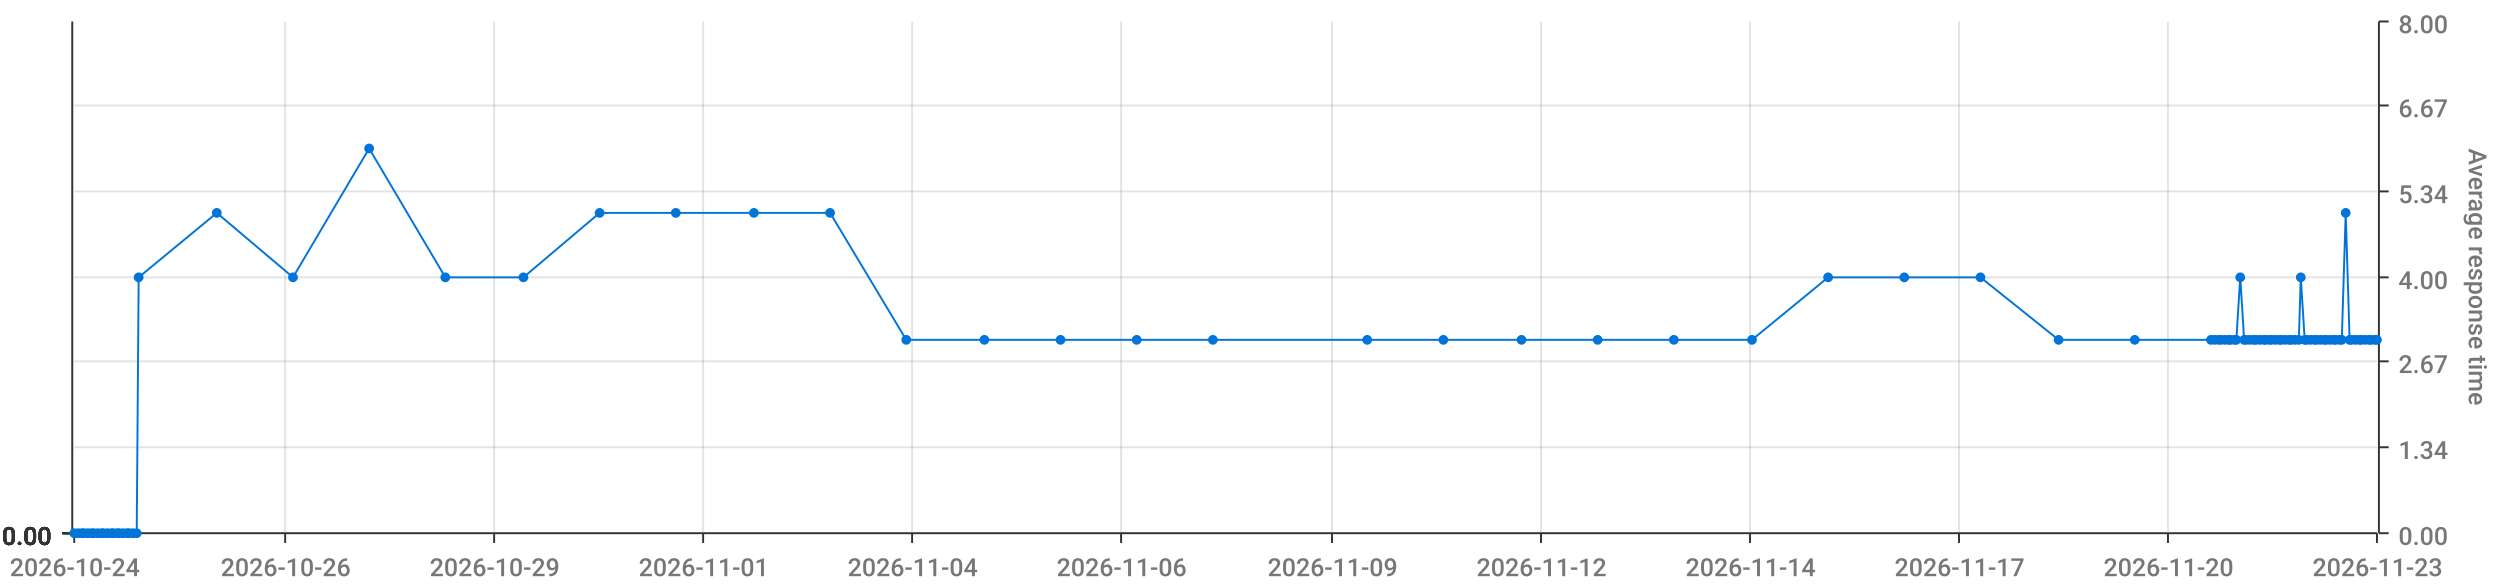
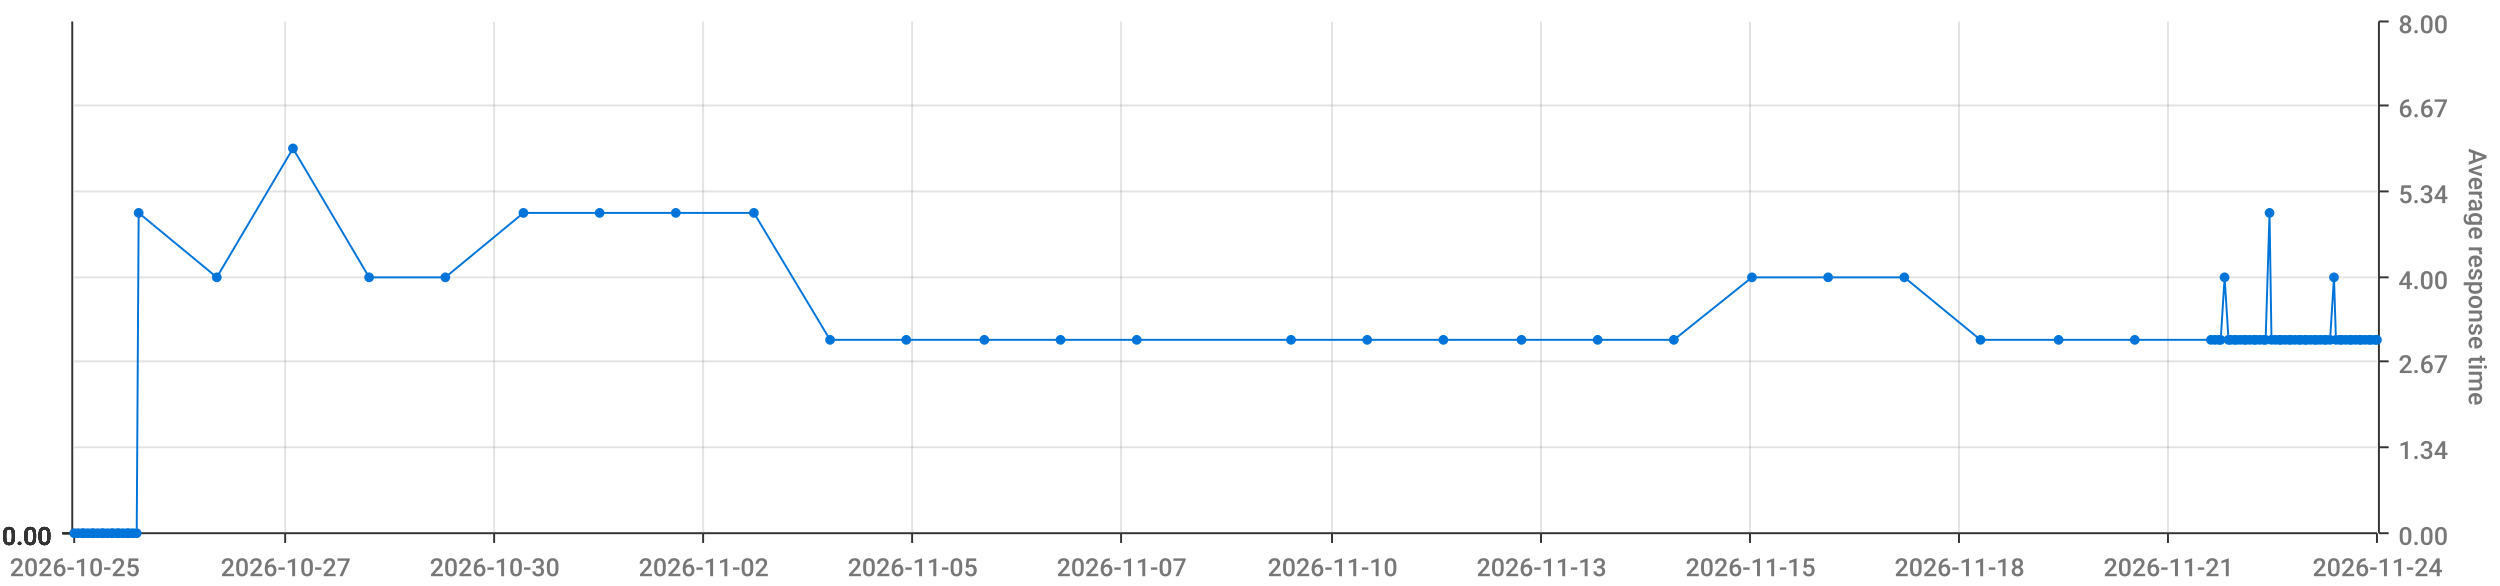
<svg xmlns="http://www.w3.org/2000/svg" viewBox="0 0 1280 300">
  <path d="M 0 0 L 1280 0 L 1280 300 L 0 300 L 0 0" style="stroke-width:0;stroke:rgba(255,255,255,1.0);fill:rgba(255,255,255,0.0)" />
  <path d="M 38 11 L 1217 11 L 1217 273 L 38 273 L 38 11" style="stroke-width:0;stroke:rgba(255,255,255,1.0);fill:rgba(255,255,255,0.0)" />
  <path d="M 38 273 L 1217 273" style="stroke-width:1;stroke:rgba(51,51,51,1.0);fill:rgba(255,255,255,0.0)" />
  <path d="M 38 273 L 38 278" style="stroke-width:1;stroke:rgba(51,51,51,1.0);fill:rgba(255,255,255,0.0)" />
-   <text x="5" y="295" style="stroke-width:0;stroke:none;fill:rgba(119,119,119,1.0);font-size:12.8px;font-family:'Roboto Medium',sans-serif">2026-10-24</text>
+   <text x="5" y="295" style="stroke-width:0;stroke:none;fill:rgba(119,119,119,1.0);font-size:12.8px;font-family:'Roboto Medium',sans-serif">2026-10-25</text>
  <path d="M 146 273 L 146 278" style="stroke-width:1;stroke:rgba(51,51,51,1.0);fill:rgba(255,255,255,0.0)" />
-   <text x="113" y="295" style="stroke-width:0;stroke:none;fill:rgba(119,119,119,1.0);font-size:12.8px;font-family:'Roboto Medium',sans-serif">2026-10-26</text>
+   <text x="113" y="295" style="stroke-width:0;stroke:none;fill:rgba(119,119,119,1.0);font-size:12.8px;font-family:'Roboto Medium',sans-serif">2026-10-27</text>
  <path d="M 253 273 L 253 278" style="stroke-width:1;stroke:rgba(51,51,51,1.0);fill:rgba(255,255,255,0.0)" />
-   <text x="220" y="295" style="stroke-width:0;stroke:none;fill:rgba(119,119,119,1.0);font-size:12.8px;font-family:'Roboto Medium',sans-serif">2026-10-29</text>
+   <text x="220" y="295" style="stroke-width:0;stroke:none;fill:rgba(119,119,119,1.0);font-size:12.8px;font-family:'Roboto Medium',sans-serif">2026-10-30</text>
  <path d="M 360 273 L 360 278" style="stroke-width:1;stroke:rgba(51,51,51,1.0);fill:rgba(255,255,255,0.0)" />
-   <text x="327" y="295" style="stroke-width:0;stroke:none;fill:rgba(119,119,119,1.0);font-size:12.8px;font-family:'Roboto Medium',sans-serif">2026-11-01</text>
+   <text x="327" y="295" style="stroke-width:0;stroke:none;fill:rgba(119,119,119,1.0);font-size:12.8px;font-family:'Roboto Medium',sans-serif">2026-11-02</text>
  <path d="M 467 273 L 467 278" style="stroke-width:1;stroke:rgba(51,51,51,1.0);fill:rgba(255,255,255,0.0)" />
-   <text x="434" y="295" style="stroke-width:0;stroke:none;fill:rgba(119,119,119,1.0);font-size:12.8px;font-family:'Roboto Medium',sans-serif">2026-11-04</text>
+   <text x="434" y="295" style="stroke-width:0;stroke:none;fill:rgba(119,119,119,1.0);font-size:12.8px;font-family:'Roboto Medium',sans-serif">2026-11-05</text>
  <path d="M 574 273 L 574 278" style="stroke-width:1;stroke:rgba(51,51,51,1.0);fill:rgba(255,255,255,0.0)" />
-   <text x="541" y="295" style="stroke-width:0;stroke:none;fill:rgba(119,119,119,1.0);font-size:12.8px;font-family:'Roboto Medium',sans-serif">2026-11-06</text>
+   <text x="541" y="295" style="stroke-width:0;stroke:none;fill:rgba(119,119,119,1.0);font-size:12.8px;font-family:'Roboto Medium',sans-serif">2026-11-07</text>
  <path d="M 682 273 L 682 278" style="stroke-width:1;stroke:rgba(51,51,51,1.0);fill:rgba(255,255,255,0.0)" />
-   <text x="649" y="295" style="stroke-width:0;stroke:none;fill:rgba(119,119,119,1.0);font-size:12.8px;font-family:'Roboto Medium',sans-serif">2026-11-09</text>
+   <text x="649" y="295" style="stroke-width:0;stroke:none;fill:rgba(119,119,119,1.0);font-size:12.8px;font-family:'Roboto Medium',sans-serif">2026-11-10</text>
  <path d="M 789 273 L 789 278" style="stroke-width:1;stroke:rgba(51,51,51,1.0);fill:rgba(255,255,255,0.0)" />
-   <text x="756" y="295" style="stroke-width:0;stroke:none;fill:rgba(119,119,119,1.0);font-size:12.8px;font-family:'Roboto Medium',sans-serif">2026-11-12</text>
+   <text x="756" y="295" style="stroke-width:0;stroke:none;fill:rgba(119,119,119,1.0);font-size:12.8px;font-family:'Roboto Medium',sans-serif">2026-11-13</text>
  <path d="M 896 273 L 896 278" style="stroke-width:1;stroke:rgba(51,51,51,1.0);fill:rgba(255,255,255,0.0)" />
-   <text x="863" y="295" style="stroke-width:0;stroke:none;fill:rgba(119,119,119,1.0);font-size:12.8px;font-family:'Roboto Medium',sans-serif">2026-11-14</text>
+   <text x="863" y="295" style="stroke-width:0;stroke:none;fill:rgba(119,119,119,1.0);font-size:12.8px;font-family:'Roboto Medium',sans-serif">2026-11-15</text>
  <path d="M 1003 273 L 1003 278" style="stroke-width:1;stroke:rgba(51,51,51,1.0);fill:rgba(255,255,255,0.0)" />
-   <text x="970" y="295" style="stroke-width:0;stroke:none;fill:rgba(119,119,119,1.0);font-size:12.8px;font-family:'Roboto Medium',sans-serif">2026-11-17</text>
+   <text x="970" y="295" style="stroke-width:0;stroke:none;fill:rgba(119,119,119,1.0);font-size:12.8px;font-family:'Roboto Medium',sans-serif">2026-11-18</text>
  <path d="M 1110 273 L 1110 278" style="stroke-width:1;stroke:rgba(51,51,51,1.0);fill:rgba(255,255,255,0.0)" />
-   <text x="1077" y="295" style="stroke-width:0;stroke:none;fill:rgba(119,119,119,1.0);font-size:12.8px;font-family:'Roboto Medium',sans-serif">2026-11-20</text>
+   <text x="1077" y="295" style="stroke-width:0;stroke:none;fill:rgba(119,119,119,1.0);font-size:12.8px;font-family:'Roboto Medium',sans-serif">2026-11-21</text>
  <path d="M 1217 273 L 1217 278" style="stroke-width:1;stroke:rgba(51,51,51,1.0);fill:rgba(255,255,255,0.0)" />
-   <text x="1184" y="295" style="stroke-width:0;stroke:none;fill:rgba(119,119,119,1.0);font-size:12.8px;font-family:'Roboto Medium',sans-serif">2026-11-23</text>
+   <text x="1184" y="295" style="stroke-width:0;stroke:none;fill:rgba(119,119,119,1.0);font-size:12.8px;font-family:'Roboto Medium',sans-serif">2026-11-24</text>
  <path d="M 146 273 L 146 11" style="stroke-width:1;stroke:rgba(119,119,119,0.2);fill:none" />
  <path d="M 253 273 L 253 11" style="stroke-width:1;stroke:rgba(119,119,119,0.2);fill:none" />
  <path d="M 360 273 L 360 11" style="stroke-width:1;stroke:rgba(119,119,119,0.2);fill:none" />
  <path d="M 467 273 L 467 11" style="stroke-width:1;stroke:rgba(119,119,119,0.2);fill:none" />
  <path d="M 574 273 L 574 11" style="stroke-width:1;stroke:rgba(119,119,119,0.2);fill:none" />
  <path d="M 682 273 L 682 11" style="stroke-width:1;stroke:rgba(119,119,119,0.2);fill:none" />
  <path d="M 789 273 L 789 11" style="stroke-width:1;stroke:rgba(119,119,119,0.2);fill:none" />
  <path d="M 896 273 L 896 11" style="stroke-width:1;stroke:rgba(119,119,119,0.2);fill:none" />
  <path d="M 1003 273 L 1003 11" style="stroke-width:1;stroke:rgba(119,119,119,0.2);fill:none" />
  <path d="M 1110 273 L 1110 11" style="stroke-width:1;stroke:rgba(119,119,119,0.2);fill:none" />
  <path d="M 1218 273 L 1218 11" style="stroke-width:1;stroke:rgba(51,51,51,1.0);fill:rgba(255,255,255,0.0)" />
  <path d="M 1218 273 L 1223 273" style="stroke-width:1;stroke:rgba(51,51,51,1.0);fill:rgba(255,255,255,0.0)" />
  <text x="1228" y="279" style="stroke-width:0;stroke:none;fill:rgba(119,119,119,1.0);font-size:12.8px;font-family:'Roboto Medium',sans-serif">0.00</text>
  <path d="M 1218 229 L 1223 229" style="stroke-width:1;stroke:rgba(51,51,51,1.0);fill:rgba(255,255,255,0.0)" />
  <text x="1228" y="235" style="stroke-width:0;stroke:none;fill:rgba(119,119,119,1.0);font-size:12.8px;font-family:'Roboto Medium',sans-serif">1.34</text>
  <path d="M 1218 185 L 1223 185" style="stroke-width:1;stroke:rgba(51,51,51,1.0);fill:rgba(255,255,255,0.0)" />
  <text x="1228" y="191" style="stroke-width:0;stroke:none;fill:rgba(119,119,119,1.0);font-size:12.8px;font-family:'Roboto Medium',sans-serif">2.67</text>
  <path d="M 1218 142 L 1223 142" style="stroke-width:1;stroke:rgba(51,51,51,1.0);fill:rgba(255,255,255,0.0)" />
  <text x="1228" y="148" style="stroke-width:0;stroke:none;fill:rgba(119,119,119,1.0);font-size:12.8px;font-family:'Roboto Medium',sans-serif">4.00</text>
  <path d="M 1218 98 L 1223 98" style="stroke-width:1;stroke:rgba(51,51,51,1.0);fill:rgba(255,255,255,0.0)" />
  <text x="1228" y="104" style="stroke-width:0;stroke:none;fill:rgba(119,119,119,1.0);font-size:12.8px;font-family:'Roboto Medium',sans-serif">5.34</text>
  <path d="M 1218 54 L 1223 54" style="stroke-width:1;stroke:rgba(51,51,51,1.0);fill:rgba(255,255,255,0.0)" />
  <text x="1228" y="60" style="stroke-width:0;stroke:none;fill:rgba(119,119,119,1.0);font-size:12.8px;font-family:'Roboto Medium',sans-serif">6.67</text>
  <path d="M 1218 11 L 1223 11" style="stroke-width:1;stroke:rgba(51,51,51,1.0);fill:rgba(255,255,255,0.0)" />
  <text x="1228" y="17" style="stroke-width:0;stroke:none;fill:rgba(119,119,119,1.0);font-size:12.8px;font-family:'Roboto Medium',sans-serif">8.00</text>
  <text x="1264" y="76" style="stroke-width:0;stroke:none;fill:rgba(119,119,119,1.0);font-size:12.8px;font-family:'Roboto Medium',sans-serif" transform="rotate(90.00,1264,76)">Average response time</text>
  <path d="M 38 273 L 1217 273" style="stroke-width:0;stroke:rgba(255,255,255,0.0);fill:none" />
  <path d="M 38 229 L 1217 229" style="stroke-width:1;stroke:rgba(119,119,119,0.2);fill:none" />
  <path d="M 38 185 L 1217 185" style="stroke-width:1;stroke:rgba(119,119,119,0.2);fill:none" />
  <path d="M 38 142 L 1217 142" style="stroke-width:1;stroke:rgba(119,119,119,0.2);fill:none" />
  <path d="M 38 98 L 1217 98" style="stroke-width:1;stroke:rgba(119,119,119,0.2);fill:none" />
  <path d="M 38 54 L 1217 54" style="stroke-width:1;stroke:rgba(119,119,119,0.2);fill:none" />
  <path d="M 37 273 L 37 11" style="stroke-width:1;stroke:rgba(51,51,51,1.0);fill:rgba(255,255,255,0.0)" />
  <path d="M 37 273 L 32 273" style="stroke-width:1;stroke:rgba(51,51,51,1.0);fill:rgba(255,255,255,0.0)" />
  <text x="1" y="279" style="stroke-width:0;stroke:none;fill:rgba(51,51,51,1.0);font-size:12.8px;font-family:'Roboto Medium',sans-serif">0.00</text>
  <path d="M 37 273 L 32 273" style="stroke-width:1;stroke:rgba(51,51,51,1.0);fill:rgba(255,255,255,0.0)" />
  <text x="1" y="279" style="stroke-width:0;stroke:none;fill:rgba(51,51,51,1.0);font-size:12.8px;font-family:'Roboto Medium',sans-serif">0.00</text>
  <path d="M 37 273 L 32 273" style="stroke-width:1;stroke:rgba(51,51,51,1.0);fill:rgba(255,255,255,0.0)" />
  <text x="1" y="279" style="stroke-width:0;stroke:none;fill:rgba(51,51,51,1.0);font-size:12.8px;font-family:'Roboto Medium',sans-serif">0.00</text>
  <path d="M 37 273 L 32 273" style="stroke-width:1;stroke:rgba(51,51,51,1.0);fill:rgba(255,255,255,0.0)" />
  <text x="1" y="279" style="stroke-width:0;stroke:none;fill:rgba(51,51,51,1.0);font-size:12.8px;font-family:'Roboto Medium',sans-serif">0.00</text>
  <path d="M 37 273 L 32 273" style="stroke-width:1;stroke:rgba(51,51,51,1.0);fill:rgba(255,255,255,0.0)" />
  <text x="1" y="279" style="stroke-width:0;stroke:none;fill:rgba(51,51,51,1.0);font-size:12.8px;font-family:'Roboto Medium',sans-serif">0.00</text>
  <path d="M 37 273 L 32 273" style="stroke-width:1;stroke:rgba(51,51,51,1.0);fill:rgba(255,255,255,0.0)" />
  <text x="1" y="279" style="stroke-width:0;stroke:none;fill:rgba(51,51,51,1.0);font-size:12.8px;font-family:'Roboto Medium',sans-serif">0.00</text>
  <path d="M 37 273 L 32 273" style="stroke-width:1;stroke:rgba(51,51,51,1.0);fill:rgba(255,255,255,0.0)" />
  <text x="1" y="279" style="stroke-width:0;stroke:none;fill:rgba(51,51,51,1.0);font-size:12.8px;font-family:'Roboto Medium',sans-serif">0.00</text>
  <path d="M 38 273 L 1217 273" style="stroke-width:0;stroke:rgba(255,255,255,0.0);fill:none" />
  <path d="M 38 273 L 1217 273" style="stroke-width:0;stroke:rgba(255,255,255,0.0);fill:none" />
  <path d="M 38 273 L 1217 273" style="stroke-width:0;stroke:rgba(255,255,255,0.0);fill:none" />
  <path d="M 38 273 L 1217 273" style="stroke-width:0;stroke:rgba(255,255,255,0.0);fill:none" />
  <path d="M 38 273 L 1217 273" style="stroke-width:0;stroke:rgba(255,255,255,0.0);fill:none" />
  <path d="M 38 273 L 1217 273" style="stroke-width:0;stroke:rgba(255,255,255,0.0);fill:none" />
-   <path d="M 38 273 L 40 273 L 42 273 L 43 273 L 45 273 L 47 273 L 48 273 L 50 273 L 52 273 L 53 273 L 55 273 L 57 273 L 58 273 L 60 273 L 61 273 L 63 273 L 65 273 L 66 273 L 68 273 L 70 273 L 71 142 L 111 109 L 150 142 L 189 76 L 228 142 L 268 142 L 307 109 L 346 109 L 386 109 L 425 109 L 464 174 L 504 174 L 543 174 L 582 174 L 621 174 L 700 174 L 739 174 L 779 174 L 818 174 L 857 174 L 897 174 L 936 142 L 975 142 L 1014 142 L 1054 174 L 1093 174 L 1132 174 L 1134 174 L 1136 174 L 1137 174 L 1139 174 L 1141 174 L 1142 174 L 1144 174 L 1145 174 L 1147 142 L 1149 174 L 1150 174 L 1152 174 L 1154 174 L 1155 174 L 1157 174 L 1159 174 L 1160 174 L 1162 174 L 1163 174 L 1165 174 L 1167 174 L 1168 174 L 1170 174 L 1172 174 L 1173 174 L 1175 174 L 1177 174 L 1178 142 L 1180 174 L 1181 174 L 1183 174 L 1185 174 L 1186 174 L 1188 174 L 1190 174 L 1191 174 L 1193 174 L 1195 174 L 1196 174 L 1198 174 L 1199 174 L 1201 109 L 1203 174 L 1204 174 L 1206 174 L 1208 174 L 1209 174 L 1211 174 L 1213 174 L 1214 174 L 1216 174 L 1217 174" style="stroke-width:1;stroke:rgba(0,116,217,1.0);fill:rgba(255,255,255,0.0)" />
+   <path d="M 38 273 L 40 273 L 42 273 L 43 273 L 45 273 L 47 273 L 48 273 L 50 273 L 52 273 L 53 273 L 55 273 L 57 273 L 58 273 L 60 273 L 61 273 L 63 273 L 65 273 L 66 273 L 68 273 L 70 273 L 71 109 L 111 142 L 150 76 L 189 142 L 228 142 L 268 109 L 307 109 L 346 109 L 386 109 L 425 174 L 464 174 L 504 174 L 543 174 L 582 174 L 661 174 L 700 174 L 739 174 L 779 174 L 818 174 L 857 174 L 897 142 L 936 142 L 975 142 L 1014 174 L 1054 174 L 1093 174 L 1132 174 L 1134 174 L 1136 174 L 1137 174 L 1139 142 L 1141 174 L 1142 174 L 1144 174 L 1145 174 L 1147 174 L 1149 174 L 1150 174 L 1152 174 L 1154 174 L 1155 174 L 1157 174 L 1159 174 L 1160 174 L 1162 109 L 1163 174 L 1165 174 L 1167 174 L 1168 174 L 1170 174 L 1172 174 L 1173 174 L 1175 174 L 1177 174 L 1178 174 L 1180 174 L 1181 174 L 1183 174 L 1185 174 L 1186 174 L 1188 174 L 1190 174 L 1191 174 L 1193 174 L 1195 142 L 1196 174 L 1198 174 L 1199 174 L 1201 174 L 1203 174 L 1204 174 L 1206 174 L 1208 174 L 1209 174 L 1211 174 L 1213 174 L 1214 174 L 1216 174 L 1217 174" style="stroke-width:1;stroke:rgba(0,116,217,1.0);fill:rgba(255,255,255,0.0)" />
  <circle cx="38" cy="273" r="2" style="stroke-width:1;stroke:rgba(0,116,217,1.0);fill:rgba(0,116,217,1.0)" />
  <path d="" style="stroke-width:1;stroke:rgba(0,116,217,1.0);fill:rgba(0,116,217,1.0)" />
  <circle cx="40" cy="273" r="2" style="stroke-width:1;stroke:rgba(0,116,217,1.0);fill:rgba(0,116,217,1.0)" />
  <path d="" style="stroke-width:1;stroke:rgba(0,116,217,1.0);fill:rgba(0,116,217,1.0)" />
  <circle cx="42" cy="273" r="2" style="stroke-width:1;stroke:rgba(0,116,217,1.0);fill:rgba(0,116,217,1.0)" />
  <path d="" style="stroke-width:1;stroke:rgba(0,116,217,1.0);fill:rgba(0,116,217,1.0)" />
  <circle cx="43" cy="273" r="2" style="stroke-width:1;stroke:rgba(0,116,217,1.0);fill:rgba(0,116,217,1.0)" />
  <path d="" style="stroke-width:1;stroke:rgba(0,116,217,1.0);fill:rgba(0,116,217,1.0)" />
  <circle cx="45" cy="273" r="2" style="stroke-width:1;stroke:rgba(0,116,217,1.0);fill:rgba(0,116,217,1.0)" />
  <path d="" style="stroke-width:1;stroke:rgba(0,116,217,1.0);fill:rgba(0,116,217,1.0)" />
  <circle cx="47" cy="273" r="2" style="stroke-width:1;stroke:rgba(0,116,217,1.0);fill:rgba(0,116,217,1.0)" />
  <path d="" style="stroke-width:1;stroke:rgba(0,116,217,1.0);fill:rgba(0,116,217,1.0)" />
  <circle cx="48" cy="273" r="2" style="stroke-width:1;stroke:rgba(0,116,217,1.0);fill:rgba(0,116,217,1.0)" />
  <path d="" style="stroke-width:1;stroke:rgba(0,116,217,1.0);fill:rgba(0,116,217,1.0)" />
  <circle cx="50" cy="273" r="2" style="stroke-width:1;stroke:rgba(0,116,217,1.0);fill:rgba(0,116,217,1.0)" />
  <path d="" style="stroke-width:1;stroke:rgba(0,116,217,1.0);fill:rgba(0,116,217,1.0)" />
  <circle cx="52" cy="273" r="2" style="stroke-width:1;stroke:rgba(0,116,217,1.0);fill:rgba(0,116,217,1.0)" />
  <path d="" style="stroke-width:1;stroke:rgba(0,116,217,1.0);fill:rgba(0,116,217,1.0)" />
  <circle cx="53" cy="273" r="2" style="stroke-width:1;stroke:rgba(0,116,217,1.0);fill:rgba(0,116,217,1.0)" />
  <path d="" style="stroke-width:1;stroke:rgba(0,116,217,1.0);fill:rgba(0,116,217,1.0)" />
  <circle cx="55" cy="273" r="2" style="stroke-width:1;stroke:rgba(0,116,217,1.0);fill:rgba(0,116,217,1.0)" />
  <path d="" style="stroke-width:1;stroke:rgba(0,116,217,1.0);fill:rgba(0,116,217,1.0)" />
  <circle cx="57" cy="273" r="2" style="stroke-width:1;stroke:rgba(0,116,217,1.0);fill:rgba(0,116,217,1.0)" />
  <path d="" style="stroke-width:1;stroke:rgba(0,116,217,1.0);fill:rgba(0,116,217,1.0)" />
  <circle cx="58" cy="273" r="2" style="stroke-width:1;stroke:rgba(0,116,217,1.0);fill:rgba(0,116,217,1.0)" />
  <path d="" style="stroke-width:1;stroke:rgba(0,116,217,1.0);fill:rgba(0,116,217,1.0)" />
  <circle cx="60" cy="273" r="2" style="stroke-width:1;stroke:rgba(0,116,217,1.0);fill:rgba(0,116,217,1.0)" />
  <path d="" style="stroke-width:1;stroke:rgba(0,116,217,1.0);fill:rgba(0,116,217,1.0)" />
  <circle cx="61" cy="273" r="2" style="stroke-width:1;stroke:rgba(0,116,217,1.0);fill:rgba(0,116,217,1.0)" />
  <path d="" style="stroke-width:1;stroke:rgba(0,116,217,1.0);fill:rgba(0,116,217,1.0)" />
  <circle cx="63" cy="273" r="2" style="stroke-width:1;stroke:rgba(0,116,217,1.0);fill:rgba(0,116,217,1.0)" />
  <path d="" style="stroke-width:1;stroke:rgba(0,116,217,1.0);fill:rgba(0,116,217,1.0)" />
  <circle cx="65" cy="273" r="2" style="stroke-width:1;stroke:rgba(0,116,217,1.0);fill:rgba(0,116,217,1.0)" />
  <path d="" style="stroke-width:1;stroke:rgba(0,116,217,1.0);fill:rgba(0,116,217,1.0)" />
  <circle cx="66" cy="273" r="2" style="stroke-width:1;stroke:rgba(0,116,217,1.0);fill:rgba(0,116,217,1.0)" />
  <path d="" style="stroke-width:1;stroke:rgba(0,116,217,1.0);fill:rgba(0,116,217,1.0)" />
  <circle cx="68" cy="273" r="2" style="stroke-width:1;stroke:rgba(0,116,217,1.0);fill:rgba(0,116,217,1.0)" />
  <path d="" style="stroke-width:1;stroke:rgba(0,116,217,1.0);fill:rgba(0,116,217,1.0)" />
  <circle cx="70" cy="273" r="2" style="stroke-width:1;stroke:rgba(0,116,217,1.0);fill:rgba(0,116,217,1.0)" />
  <path d="" style="stroke-width:1;stroke:rgba(0,116,217,1.0);fill:rgba(0,116,217,1.0)" />
-   <circle cx="71" cy="142" r="2" style="stroke-width:1;stroke:rgba(0,116,217,1.0);fill:rgba(0,116,217,1.0)" />
-   <path d="" style="stroke-width:1;stroke:rgba(0,116,217,1.0);fill:rgba(0,116,217,1.0)" />
-   <circle cx="111" cy="109" r="2" style="stroke-width:1;stroke:rgba(0,116,217,1.0);fill:rgba(0,116,217,1.0)" />
-   <path d="" style="stroke-width:1;stroke:rgba(0,116,217,1.0);fill:rgba(0,116,217,1.0)" />
-   <circle cx="150" cy="142" r="2" style="stroke-width:1;stroke:rgba(0,116,217,1.0);fill:rgba(0,116,217,1.0)" />
-   <path d="" style="stroke-width:1;stroke:rgba(0,116,217,1.0);fill:rgba(0,116,217,1.0)" />
-   <circle cx="189" cy="76" r="2" style="stroke-width:1;stroke:rgba(0,116,217,1.0);fill:rgba(0,116,217,1.0)" />
+   <circle cx="71" cy="109" r="2" style="stroke-width:1;stroke:rgba(0,116,217,1.0);fill:rgba(0,116,217,1.0)" />
+   <path d="" style="stroke-width:1;stroke:rgba(0,116,217,1.0);fill:rgba(0,116,217,1.0)" />
+   <circle cx="111" cy="142" r="2" style="stroke-width:1;stroke:rgba(0,116,217,1.0);fill:rgba(0,116,217,1.0)" />
+   <path d="" style="stroke-width:1;stroke:rgba(0,116,217,1.0);fill:rgba(0,116,217,1.0)" />
+   <circle cx="150" cy="76" r="2" style="stroke-width:1;stroke:rgba(0,116,217,1.0);fill:rgba(0,116,217,1.0)" />
+   <path d="" style="stroke-width:1;stroke:rgba(0,116,217,1.0);fill:rgba(0,116,217,1.0)" />
+   <circle cx="189" cy="142" r="2" style="stroke-width:1;stroke:rgba(0,116,217,1.0);fill:rgba(0,116,217,1.0)" />
  <path d="" style="stroke-width:1;stroke:rgba(0,116,217,1.0);fill:rgba(0,116,217,1.0)" />
  <circle cx="228" cy="142" r="2" style="stroke-width:1;stroke:rgba(0,116,217,1.0);fill:rgba(0,116,217,1.0)" />
  <path d="" style="stroke-width:1;stroke:rgba(0,116,217,1.0);fill:rgba(0,116,217,1.0)" />
-   <circle cx="268" cy="142" r="2" style="stroke-width:1;stroke:rgba(0,116,217,1.0);fill:rgba(0,116,217,1.0)" />
+   <circle cx="268" cy="109" r="2" style="stroke-width:1;stroke:rgba(0,116,217,1.0);fill:rgba(0,116,217,1.0)" />
  <path d="" style="stroke-width:1;stroke:rgba(0,116,217,1.0);fill:rgba(0,116,217,1.0)" />
  <circle cx="307" cy="109" r="2" style="stroke-width:1;stroke:rgba(0,116,217,1.0);fill:rgba(0,116,217,1.0)" />
  <path d="" style="stroke-width:1;stroke:rgba(0,116,217,1.0);fill:rgba(0,116,217,1.0)" />
  <circle cx="346" cy="109" r="2" style="stroke-width:1;stroke:rgba(0,116,217,1.0);fill:rgba(0,116,217,1.0)" />
  <path d="" style="stroke-width:1;stroke:rgba(0,116,217,1.0);fill:rgba(0,116,217,1.0)" />
  <circle cx="386" cy="109" r="2" style="stroke-width:1;stroke:rgba(0,116,217,1.0);fill:rgba(0,116,217,1.0)" />
  <path d="" style="stroke-width:1;stroke:rgba(0,116,217,1.0);fill:rgba(0,116,217,1.0)" />
-   <circle cx="425" cy="109" r="2" style="stroke-width:1;stroke:rgba(0,116,217,1.0);fill:rgba(0,116,217,1.0)" />
+   <circle cx="425" cy="174" r="2" style="stroke-width:1;stroke:rgba(0,116,217,1.0);fill:rgba(0,116,217,1.0)" />
  <path d="" style="stroke-width:1;stroke:rgba(0,116,217,1.0);fill:rgba(0,116,217,1.0)" />
  <circle cx="464" cy="174" r="2" style="stroke-width:1;stroke:rgba(0,116,217,1.0);fill:rgba(0,116,217,1.0)" />
  <path d="" style="stroke-width:1;stroke:rgba(0,116,217,1.0);fill:rgba(0,116,217,1.0)" />
  <circle cx="504" cy="174" r="2" style="stroke-width:1;stroke:rgba(0,116,217,1.0);fill:rgba(0,116,217,1.0)" />
  <path d="" style="stroke-width:1;stroke:rgba(0,116,217,1.0);fill:rgba(0,116,217,1.0)" />
  <circle cx="543" cy="174" r="2" style="stroke-width:1;stroke:rgba(0,116,217,1.0);fill:rgba(0,116,217,1.0)" />
  <path d="" style="stroke-width:1;stroke:rgba(0,116,217,1.0);fill:rgba(0,116,217,1.0)" />
  <circle cx="582" cy="174" r="2" style="stroke-width:1;stroke:rgba(0,116,217,1.0);fill:rgba(0,116,217,1.0)" />
  <path d="" style="stroke-width:1;stroke:rgba(0,116,217,1.0);fill:rgba(0,116,217,1.0)" />
-   <circle cx="621" cy="174" r="2" style="stroke-width:1;stroke:rgba(0,116,217,1.0);fill:rgba(0,116,217,1.0)" />
+   <circle cx="661" cy="174" r="2" style="stroke-width:1;stroke:rgba(0,116,217,1.0);fill:rgba(0,116,217,1.0)" />
  <path d="" style="stroke-width:1;stroke:rgba(0,116,217,1.0);fill:rgba(0,116,217,1.0)" />
  <circle cx="700" cy="174" r="2" style="stroke-width:1;stroke:rgba(0,116,217,1.0);fill:rgba(0,116,217,1.0)" />
  <path d="" style="stroke-width:1;stroke:rgba(0,116,217,1.0);fill:rgba(0,116,217,1.0)" />
  <circle cx="739" cy="174" r="2" style="stroke-width:1;stroke:rgba(0,116,217,1.0);fill:rgba(0,116,217,1.0)" />
  <path d="" style="stroke-width:1;stroke:rgba(0,116,217,1.0);fill:rgba(0,116,217,1.0)" />
  <circle cx="779" cy="174" r="2" style="stroke-width:1;stroke:rgba(0,116,217,1.0);fill:rgba(0,116,217,1.0)" />
  <path d="" style="stroke-width:1;stroke:rgba(0,116,217,1.0);fill:rgba(0,116,217,1.0)" />
  <circle cx="818" cy="174" r="2" style="stroke-width:1;stroke:rgba(0,116,217,1.0);fill:rgba(0,116,217,1.0)" />
  <path d="" style="stroke-width:1;stroke:rgba(0,116,217,1.0);fill:rgba(0,116,217,1.0)" />
  <circle cx="857" cy="174" r="2" style="stroke-width:1;stroke:rgba(0,116,217,1.0);fill:rgba(0,116,217,1.0)" />
  <path d="" style="stroke-width:1;stroke:rgba(0,116,217,1.0);fill:rgba(0,116,217,1.0)" />
-   <circle cx="897" cy="174" r="2" style="stroke-width:1;stroke:rgba(0,116,217,1.0);fill:rgba(0,116,217,1.0)" />
+   <circle cx="897" cy="142" r="2" style="stroke-width:1;stroke:rgba(0,116,217,1.0);fill:rgba(0,116,217,1.0)" />
  <path d="" style="stroke-width:1;stroke:rgba(0,116,217,1.0);fill:rgba(0,116,217,1.0)" />
  <circle cx="936" cy="142" r="2" style="stroke-width:1;stroke:rgba(0,116,217,1.0);fill:rgba(0,116,217,1.0)" />
  <path d="" style="stroke-width:1;stroke:rgba(0,116,217,1.0);fill:rgba(0,116,217,1.0)" />
  <circle cx="975" cy="142" r="2" style="stroke-width:1;stroke:rgba(0,116,217,1.0);fill:rgba(0,116,217,1.0)" />
  <path d="" style="stroke-width:1;stroke:rgba(0,116,217,1.0);fill:rgba(0,116,217,1.0)" />
-   <circle cx="1014" cy="142" r="2" style="stroke-width:1;stroke:rgba(0,116,217,1.0);fill:rgba(0,116,217,1.0)" />
+   <circle cx="1014" cy="174" r="2" style="stroke-width:1;stroke:rgba(0,116,217,1.0);fill:rgba(0,116,217,1.0)" />
  <path d="" style="stroke-width:1;stroke:rgba(0,116,217,1.0);fill:rgba(0,116,217,1.0)" />
  <circle cx="1054" cy="174" r="2" style="stroke-width:1;stroke:rgba(0,116,217,1.0);fill:rgba(0,116,217,1.0)" />
  <path d="" style="stroke-width:1;stroke:rgba(0,116,217,1.0);fill:rgba(0,116,217,1.0)" />
  <circle cx="1093" cy="174" r="2" style="stroke-width:1;stroke:rgba(0,116,217,1.0);fill:rgba(0,116,217,1.0)" />
  <path d="" style="stroke-width:1;stroke:rgba(0,116,217,1.0);fill:rgba(0,116,217,1.0)" />
  <circle cx="1132" cy="174" r="2" style="stroke-width:1;stroke:rgba(0,116,217,1.0);fill:rgba(0,116,217,1.0)" />
  <path d="" style="stroke-width:1;stroke:rgba(0,116,217,1.0);fill:rgba(0,116,217,1.0)" />
  <circle cx="1134" cy="174" r="2" style="stroke-width:1;stroke:rgba(0,116,217,1.0);fill:rgba(0,116,217,1.0)" />
  <path d="" style="stroke-width:1;stroke:rgba(0,116,217,1.0);fill:rgba(0,116,217,1.0)" />
  <circle cx="1136" cy="174" r="2" style="stroke-width:1;stroke:rgba(0,116,217,1.0);fill:rgba(0,116,217,1.0)" />
  <path d="" style="stroke-width:1;stroke:rgba(0,116,217,1.0);fill:rgba(0,116,217,1.0)" />
  <circle cx="1137" cy="174" r="2" style="stroke-width:1;stroke:rgba(0,116,217,1.0);fill:rgba(0,116,217,1.0)" />
  <path d="" style="stroke-width:1;stroke:rgba(0,116,217,1.0);fill:rgba(0,116,217,1.0)" />
-   <circle cx="1139" cy="174" r="2" style="stroke-width:1;stroke:rgba(0,116,217,1.0);fill:rgba(0,116,217,1.0)" />
+   <circle cx="1139" cy="142" r="2" style="stroke-width:1;stroke:rgba(0,116,217,1.0);fill:rgba(0,116,217,1.0)" />
  <path d="" style="stroke-width:1;stroke:rgba(0,116,217,1.0);fill:rgba(0,116,217,1.0)" />
  <circle cx="1141" cy="174" r="2" style="stroke-width:1;stroke:rgba(0,116,217,1.0);fill:rgba(0,116,217,1.0)" />
  <path d="" style="stroke-width:1;stroke:rgba(0,116,217,1.0);fill:rgba(0,116,217,1.0)" />
  <circle cx="1142" cy="174" r="2" style="stroke-width:1;stroke:rgba(0,116,217,1.0);fill:rgba(0,116,217,1.0)" />
  <path d="" style="stroke-width:1;stroke:rgba(0,116,217,1.0);fill:rgba(0,116,217,1.0)" />
  <circle cx="1144" cy="174" r="2" style="stroke-width:1;stroke:rgba(0,116,217,1.0);fill:rgba(0,116,217,1.0)" />
  <path d="" style="stroke-width:1;stroke:rgba(0,116,217,1.0);fill:rgba(0,116,217,1.0)" />
  <circle cx="1145" cy="174" r="2" style="stroke-width:1;stroke:rgba(0,116,217,1.0);fill:rgba(0,116,217,1.0)" />
  <path d="" style="stroke-width:1;stroke:rgba(0,116,217,1.0);fill:rgba(0,116,217,1.0)" />
-   <circle cx="1147" cy="142" r="2" style="stroke-width:1;stroke:rgba(0,116,217,1.0);fill:rgba(0,116,217,1.0)" />
+   <circle cx="1147" cy="174" r="2" style="stroke-width:1;stroke:rgba(0,116,217,1.0);fill:rgba(0,116,217,1.0)" />
  <path d="" style="stroke-width:1;stroke:rgba(0,116,217,1.0);fill:rgba(0,116,217,1.0)" />
  <circle cx="1149" cy="174" r="2" style="stroke-width:1;stroke:rgba(0,116,217,1.0);fill:rgba(0,116,217,1.0)" />
  <path d="" style="stroke-width:1;stroke:rgba(0,116,217,1.0);fill:rgba(0,116,217,1.0)" />
  <circle cx="1150" cy="174" r="2" style="stroke-width:1;stroke:rgba(0,116,217,1.0);fill:rgba(0,116,217,1.0)" />
  <path d="" style="stroke-width:1;stroke:rgba(0,116,217,1.0);fill:rgba(0,116,217,1.0)" />
  <circle cx="1152" cy="174" r="2" style="stroke-width:1;stroke:rgba(0,116,217,1.0);fill:rgba(0,116,217,1.0)" />
  <path d="" style="stroke-width:1;stroke:rgba(0,116,217,1.0);fill:rgba(0,116,217,1.0)" />
  <circle cx="1154" cy="174" r="2" style="stroke-width:1;stroke:rgba(0,116,217,1.0);fill:rgba(0,116,217,1.0)" />
  <path d="" style="stroke-width:1;stroke:rgba(0,116,217,1.0);fill:rgba(0,116,217,1.0)" />
  <circle cx="1155" cy="174" r="2" style="stroke-width:1;stroke:rgba(0,116,217,1.0);fill:rgba(0,116,217,1.0)" />
  <path d="" style="stroke-width:1;stroke:rgba(0,116,217,1.0);fill:rgba(0,116,217,1.0)" />
  <circle cx="1157" cy="174" r="2" style="stroke-width:1;stroke:rgba(0,116,217,1.0);fill:rgba(0,116,217,1.0)" />
  <path d="" style="stroke-width:1;stroke:rgba(0,116,217,1.0);fill:rgba(0,116,217,1.0)" />
  <circle cx="1159" cy="174" r="2" style="stroke-width:1;stroke:rgba(0,116,217,1.0);fill:rgba(0,116,217,1.0)" />
  <path d="" style="stroke-width:1;stroke:rgba(0,116,217,1.0);fill:rgba(0,116,217,1.0)" />
  <circle cx="1160" cy="174" r="2" style="stroke-width:1;stroke:rgba(0,116,217,1.0);fill:rgba(0,116,217,1.0)" />
  <path d="" style="stroke-width:1;stroke:rgba(0,116,217,1.0);fill:rgba(0,116,217,1.0)" />
-   <circle cx="1162" cy="174" r="2" style="stroke-width:1;stroke:rgba(0,116,217,1.0);fill:rgba(0,116,217,1.0)" />
+   <circle cx="1162" cy="109" r="2" style="stroke-width:1;stroke:rgba(0,116,217,1.0);fill:rgba(0,116,217,1.0)" />
  <path d="" style="stroke-width:1;stroke:rgba(0,116,217,1.0);fill:rgba(0,116,217,1.0)" />
  <circle cx="1163" cy="174" r="2" style="stroke-width:1;stroke:rgba(0,116,217,1.0);fill:rgba(0,116,217,1.0)" />
  <path d="" style="stroke-width:1;stroke:rgba(0,116,217,1.0);fill:rgba(0,116,217,1.0)" />
  <circle cx="1165" cy="174" r="2" style="stroke-width:1;stroke:rgba(0,116,217,1.0);fill:rgba(0,116,217,1.0)" />
  <path d="" style="stroke-width:1;stroke:rgba(0,116,217,1.0);fill:rgba(0,116,217,1.0)" />
  <circle cx="1167" cy="174" r="2" style="stroke-width:1;stroke:rgba(0,116,217,1.0);fill:rgba(0,116,217,1.0)" />
  <path d="" style="stroke-width:1;stroke:rgba(0,116,217,1.0);fill:rgba(0,116,217,1.0)" />
  <circle cx="1168" cy="174" r="2" style="stroke-width:1;stroke:rgba(0,116,217,1.0);fill:rgba(0,116,217,1.0)" />
  <path d="" style="stroke-width:1;stroke:rgba(0,116,217,1.0);fill:rgba(0,116,217,1.0)" />
  <circle cx="1170" cy="174" r="2" style="stroke-width:1;stroke:rgba(0,116,217,1.0);fill:rgba(0,116,217,1.0)" />
  <path d="" style="stroke-width:1;stroke:rgba(0,116,217,1.0);fill:rgba(0,116,217,1.0)" />
  <circle cx="1172" cy="174" r="2" style="stroke-width:1;stroke:rgba(0,116,217,1.0);fill:rgba(0,116,217,1.0)" />
  <path d="" style="stroke-width:1;stroke:rgba(0,116,217,1.0);fill:rgba(0,116,217,1.0)" />
  <circle cx="1173" cy="174" r="2" style="stroke-width:1;stroke:rgba(0,116,217,1.0);fill:rgba(0,116,217,1.0)" />
  <path d="" style="stroke-width:1;stroke:rgba(0,116,217,1.0);fill:rgba(0,116,217,1.0)" />
  <circle cx="1175" cy="174" r="2" style="stroke-width:1;stroke:rgba(0,116,217,1.0);fill:rgba(0,116,217,1.0)" />
  <path d="" style="stroke-width:1;stroke:rgba(0,116,217,1.0);fill:rgba(0,116,217,1.0)" />
  <circle cx="1177" cy="174" r="2" style="stroke-width:1;stroke:rgba(0,116,217,1.0);fill:rgba(0,116,217,1.0)" />
  <path d="" style="stroke-width:1;stroke:rgba(0,116,217,1.0);fill:rgba(0,116,217,1.0)" />
-   <circle cx="1178" cy="142" r="2" style="stroke-width:1;stroke:rgba(0,116,217,1.0);fill:rgba(0,116,217,1.0)" />
+   <circle cx="1178" cy="174" r="2" style="stroke-width:1;stroke:rgba(0,116,217,1.0);fill:rgba(0,116,217,1.0)" />
  <path d="" style="stroke-width:1;stroke:rgba(0,116,217,1.0);fill:rgba(0,116,217,1.0)" />
  <circle cx="1180" cy="174" r="2" style="stroke-width:1;stroke:rgba(0,116,217,1.0);fill:rgba(0,116,217,1.0)" />
  <path d="" style="stroke-width:1;stroke:rgba(0,116,217,1.0);fill:rgba(0,116,217,1.0)" />
  <circle cx="1181" cy="174" r="2" style="stroke-width:1;stroke:rgba(0,116,217,1.0);fill:rgba(0,116,217,1.0)" />
  <path d="" style="stroke-width:1;stroke:rgba(0,116,217,1.0);fill:rgba(0,116,217,1.0)" />
  <circle cx="1183" cy="174" r="2" style="stroke-width:1;stroke:rgba(0,116,217,1.0);fill:rgba(0,116,217,1.0)" />
  <path d="" style="stroke-width:1;stroke:rgba(0,116,217,1.0);fill:rgba(0,116,217,1.0)" />
  <circle cx="1185" cy="174" r="2" style="stroke-width:1;stroke:rgba(0,116,217,1.0);fill:rgba(0,116,217,1.0)" />
  <path d="" style="stroke-width:1;stroke:rgba(0,116,217,1.0);fill:rgba(0,116,217,1.0)" />
  <circle cx="1186" cy="174" r="2" style="stroke-width:1;stroke:rgba(0,116,217,1.0);fill:rgba(0,116,217,1.0)" />
  <path d="" style="stroke-width:1;stroke:rgba(0,116,217,1.0);fill:rgba(0,116,217,1.0)" />
  <circle cx="1188" cy="174" r="2" style="stroke-width:1;stroke:rgba(0,116,217,1.0);fill:rgba(0,116,217,1.0)" />
  <path d="" style="stroke-width:1;stroke:rgba(0,116,217,1.0);fill:rgba(0,116,217,1.0)" />
  <circle cx="1190" cy="174" r="2" style="stroke-width:1;stroke:rgba(0,116,217,1.0);fill:rgba(0,116,217,1.0)" />
  <path d="" style="stroke-width:1;stroke:rgba(0,116,217,1.0);fill:rgba(0,116,217,1.0)" />
  <circle cx="1191" cy="174" r="2" style="stroke-width:1;stroke:rgba(0,116,217,1.0);fill:rgba(0,116,217,1.0)" />
  <path d="" style="stroke-width:1;stroke:rgba(0,116,217,1.0);fill:rgba(0,116,217,1.0)" />
  <circle cx="1193" cy="174" r="2" style="stroke-width:1;stroke:rgba(0,116,217,1.0);fill:rgba(0,116,217,1.0)" />
  <path d="" style="stroke-width:1;stroke:rgba(0,116,217,1.0);fill:rgba(0,116,217,1.0)" />
-   <circle cx="1195" cy="174" r="2" style="stroke-width:1;stroke:rgba(0,116,217,1.0);fill:rgba(0,116,217,1.0)" />
+   <circle cx="1195" cy="142" r="2" style="stroke-width:1;stroke:rgba(0,116,217,1.0);fill:rgba(0,116,217,1.0)" />
  <path d="" style="stroke-width:1;stroke:rgba(0,116,217,1.0);fill:rgba(0,116,217,1.0)" />
  <circle cx="1196" cy="174" r="2" style="stroke-width:1;stroke:rgba(0,116,217,1.0);fill:rgba(0,116,217,1.0)" />
  <path d="" style="stroke-width:1;stroke:rgba(0,116,217,1.0);fill:rgba(0,116,217,1.0)" />
  <circle cx="1198" cy="174" r="2" style="stroke-width:1;stroke:rgba(0,116,217,1.0);fill:rgba(0,116,217,1.0)" />
  <path d="" style="stroke-width:1;stroke:rgba(0,116,217,1.0);fill:rgba(0,116,217,1.0)" />
  <circle cx="1199" cy="174" r="2" style="stroke-width:1;stroke:rgba(0,116,217,1.0);fill:rgba(0,116,217,1.0)" />
  <path d="" style="stroke-width:1;stroke:rgba(0,116,217,1.0);fill:rgba(0,116,217,1.0)" />
-   <circle cx="1201" cy="109" r="2" style="stroke-width:1;stroke:rgba(0,116,217,1.0);fill:rgba(0,116,217,1.0)" />
+   <circle cx="1201" cy="174" r="2" style="stroke-width:1;stroke:rgba(0,116,217,1.0);fill:rgba(0,116,217,1.0)" />
  <path d="" style="stroke-width:1;stroke:rgba(0,116,217,1.0);fill:rgba(0,116,217,1.0)" />
  <circle cx="1203" cy="174" r="2" style="stroke-width:1;stroke:rgba(0,116,217,1.0);fill:rgba(0,116,217,1.0)" />
  <path d="" style="stroke-width:1;stroke:rgba(0,116,217,1.0);fill:rgba(0,116,217,1.0)" />
  <circle cx="1204" cy="174" r="2" style="stroke-width:1;stroke:rgba(0,116,217,1.0);fill:rgba(0,116,217,1.0)" />
  <path d="" style="stroke-width:1;stroke:rgba(0,116,217,1.0);fill:rgba(0,116,217,1.0)" />
  <circle cx="1206" cy="174" r="2" style="stroke-width:1;stroke:rgba(0,116,217,1.0);fill:rgba(0,116,217,1.0)" />
  <path d="" style="stroke-width:1;stroke:rgba(0,116,217,1.0);fill:rgba(0,116,217,1.0)" />
  <circle cx="1208" cy="174" r="2" style="stroke-width:1;stroke:rgba(0,116,217,1.0);fill:rgba(0,116,217,1.0)" />
  <path d="" style="stroke-width:1;stroke:rgba(0,116,217,1.0);fill:rgba(0,116,217,1.0)" />
  <circle cx="1209" cy="174" r="2" style="stroke-width:1;stroke:rgba(0,116,217,1.0);fill:rgba(0,116,217,1.0)" />
  <path d="" style="stroke-width:1;stroke:rgba(0,116,217,1.0);fill:rgba(0,116,217,1.0)" />
  <circle cx="1211" cy="174" r="2" style="stroke-width:1;stroke:rgba(0,116,217,1.0);fill:rgba(0,116,217,1.0)" />
  <path d="" style="stroke-width:1;stroke:rgba(0,116,217,1.0);fill:rgba(0,116,217,1.0)" />
  <circle cx="1213" cy="174" r="2" style="stroke-width:1;stroke:rgba(0,116,217,1.0);fill:rgba(0,116,217,1.0)" />
  <path d="" style="stroke-width:1;stroke:rgba(0,116,217,1.0);fill:rgba(0,116,217,1.0)" />
  <circle cx="1214" cy="174" r="2" style="stroke-width:1;stroke:rgba(0,116,217,1.0);fill:rgba(0,116,217,1.0)" />
  <path d="" style="stroke-width:1;stroke:rgba(0,116,217,1.0);fill:rgba(0,116,217,1.0)" />
  <circle cx="1216" cy="174" r="2" style="stroke-width:1;stroke:rgba(0,116,217,1.0);fill:rgba(0,116,217,1.0)" />
  <path d="" style="stroke-width:1;stroke:rgba(0,116,217,1.0);fill:rgba(0,116,217,1.0)" />
  <circle cx="1217" cy="174" r="2" style="stroke-width:1;stroke:rgba(0,116,217,1.0);fill:rgba(0,116,217,1.0)" />
  <path d="" style="stroke-width:1;stroke:rgba(0,116,217,1.0);fill:rgba(0,116,217,1.0)" />
</svg>
